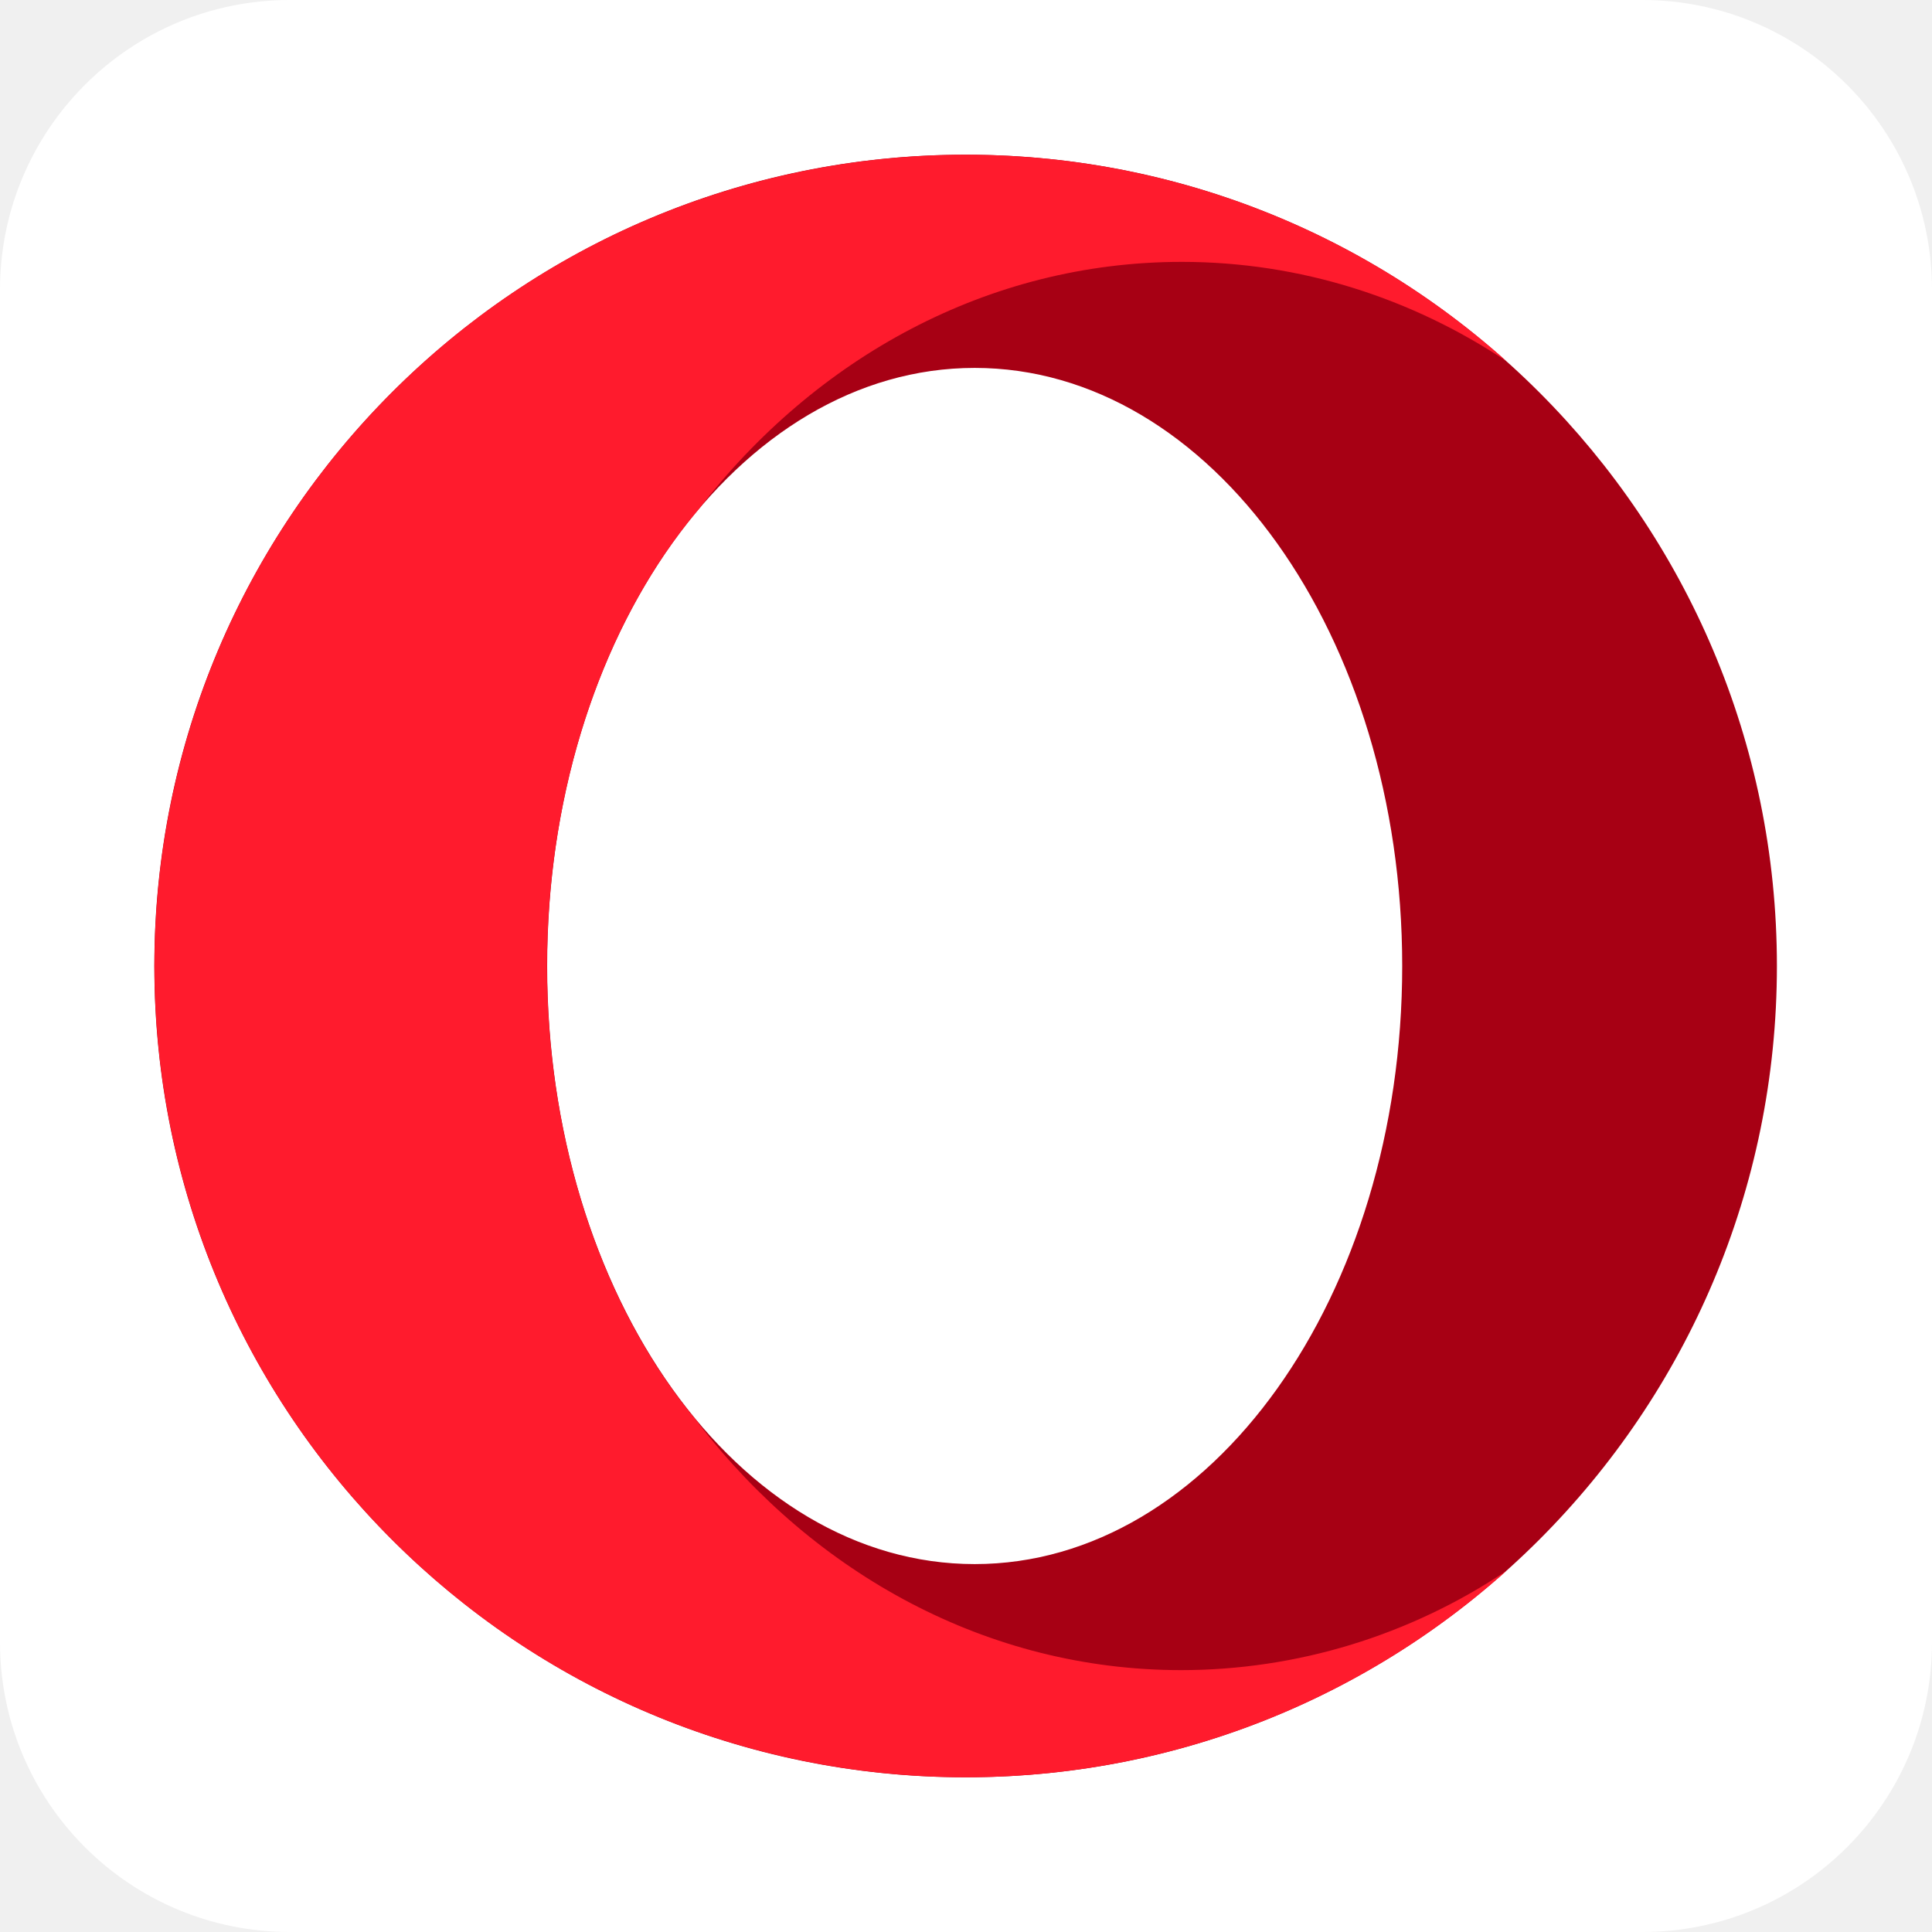
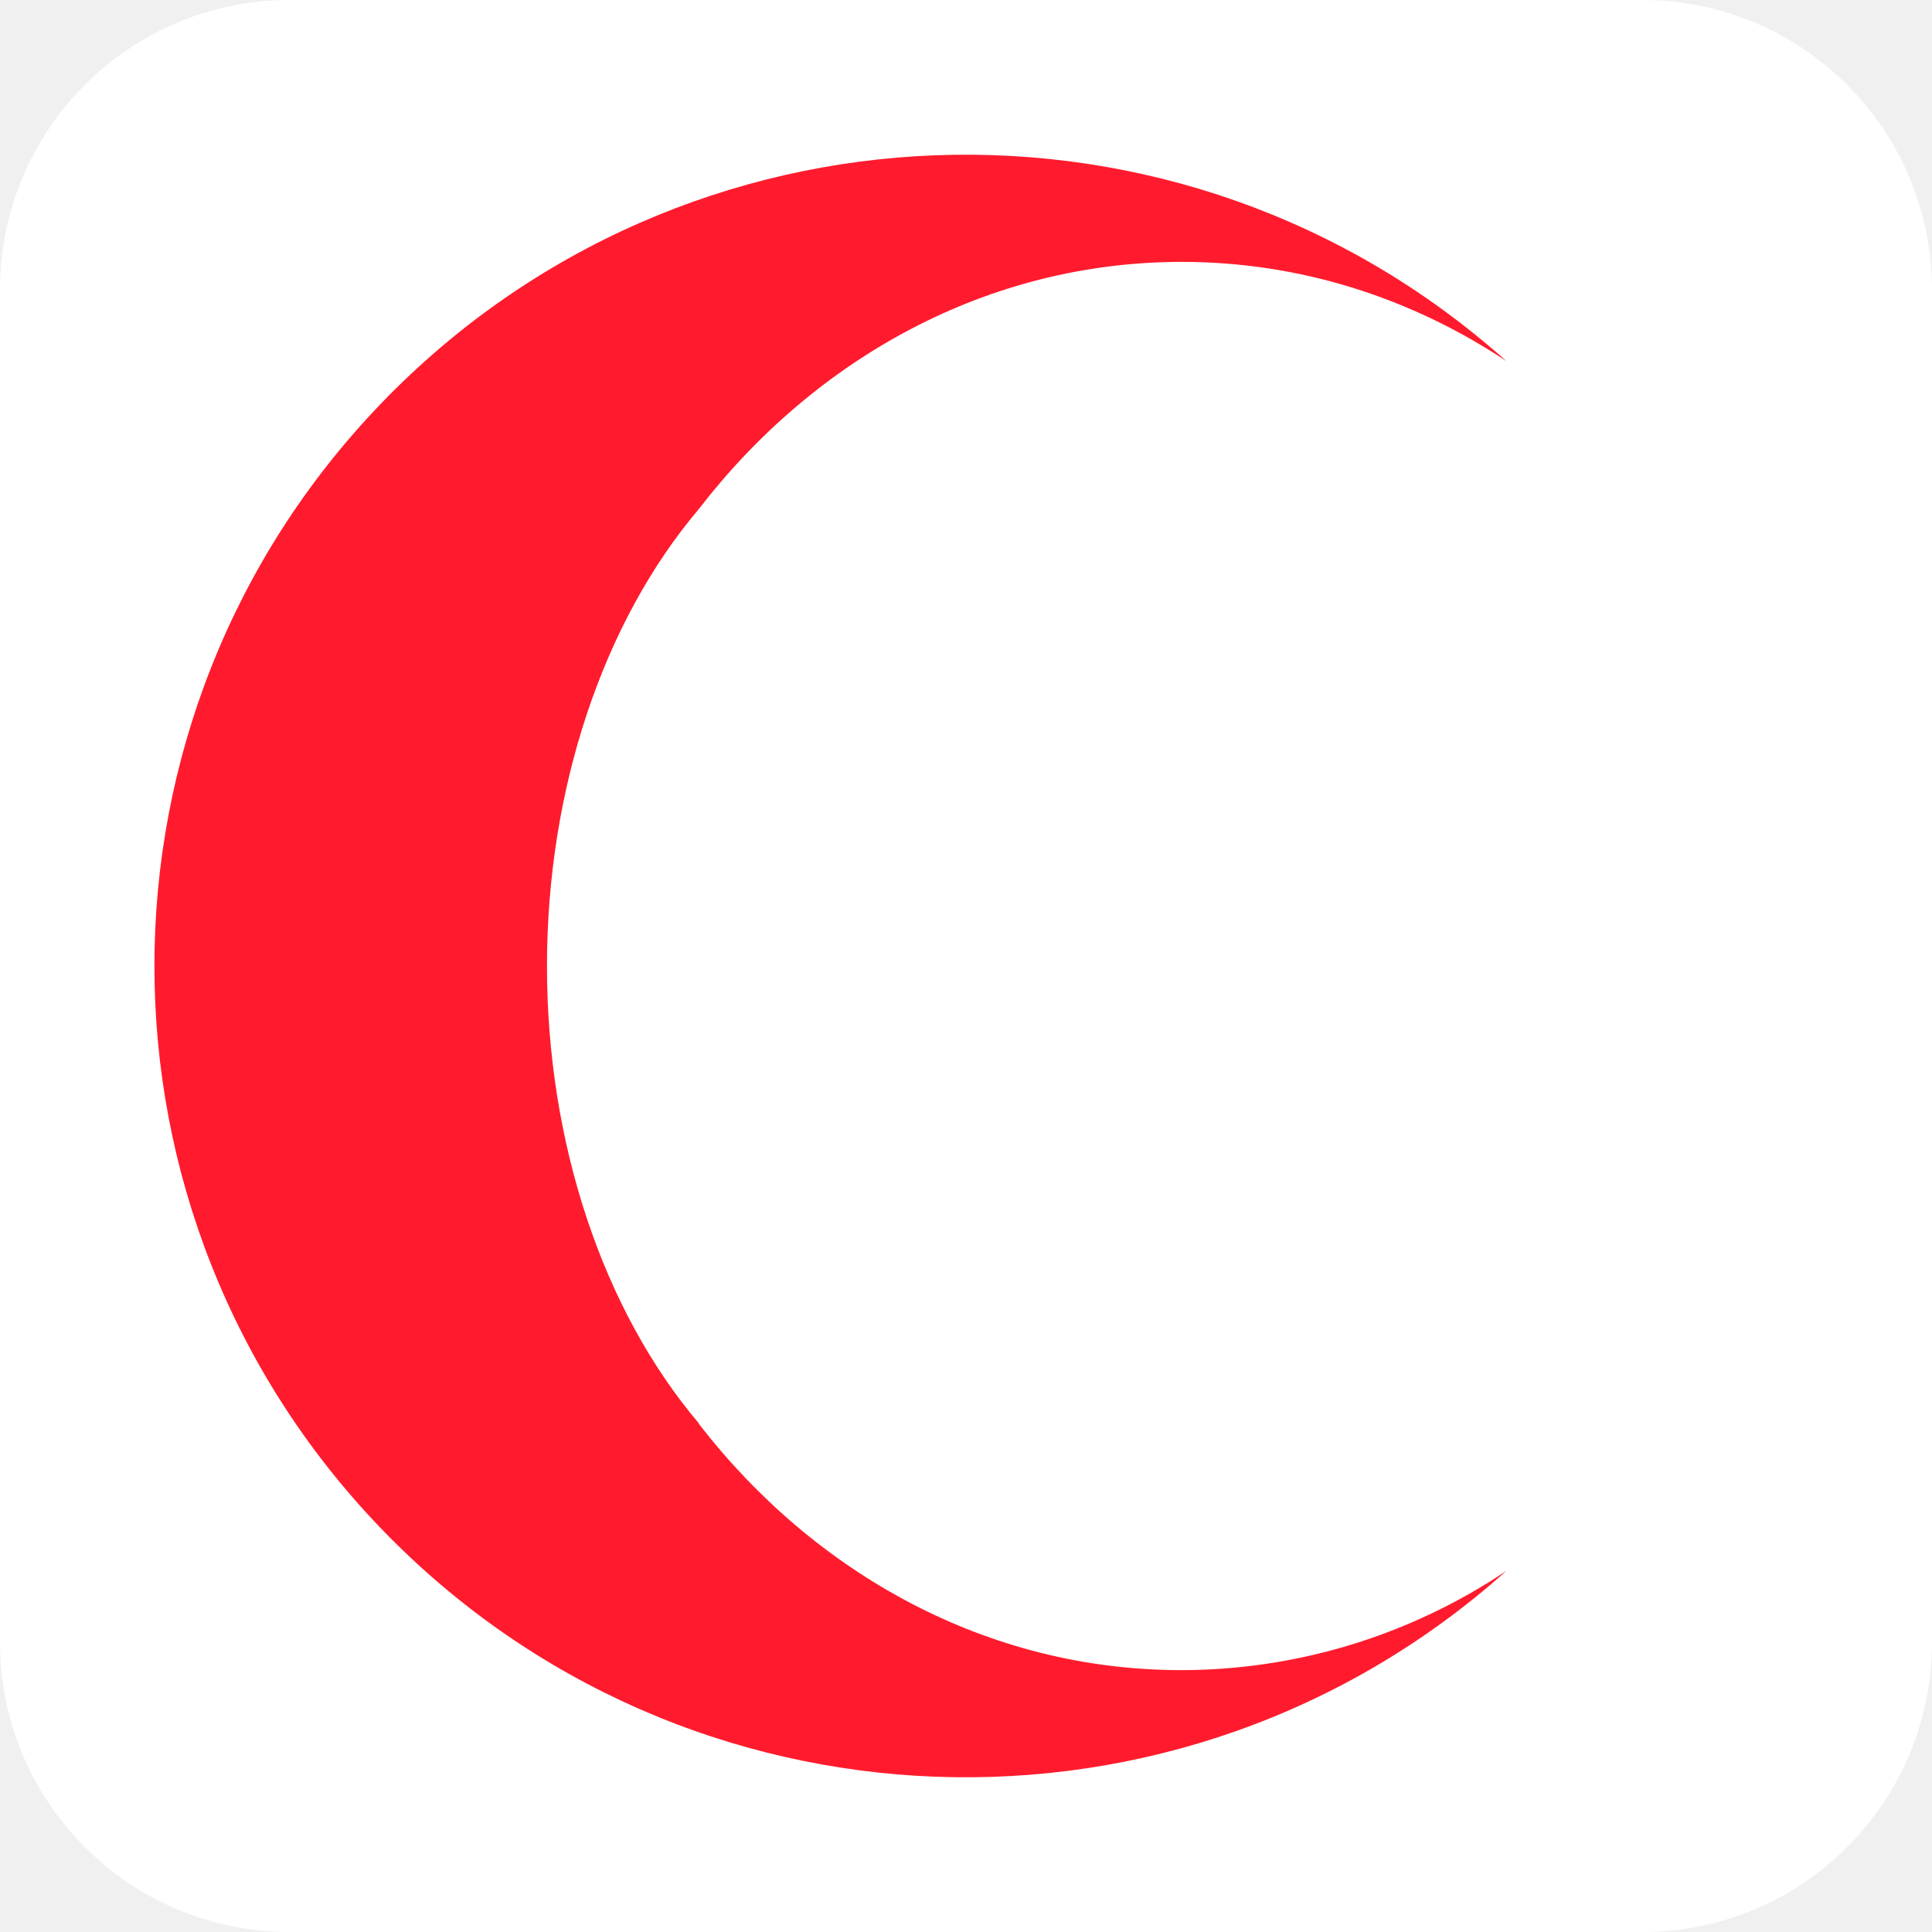
<svg xmlns="http://www.w3.org/2000/svg" aria-label="Opera" role="img" viewBox="0 0 512 512">
  <rect width="512" height="512" rx="15%" fill="#fff" />
-   <path d="M255.9 41a215 215 0 000 430 215 215 0 000-430m2.4 56.5a113.3 158.5 0 010 317 113.3 158.5 0 010-317" fill="#a70014" />
  <path d="M185.2 377.2a113.3 158.5 0 010-242.3c30.9-40.1 76.7-65.5 128-65.5 31.4 0 60.9 9.6 86 26.3a215 215 0 100 320.6c-25.5 17.1-55.5 26.3-86.2 26.3-51.2 0-97-25.4-127.9-65.4" fill="#ff1b2d" />
</svg>
